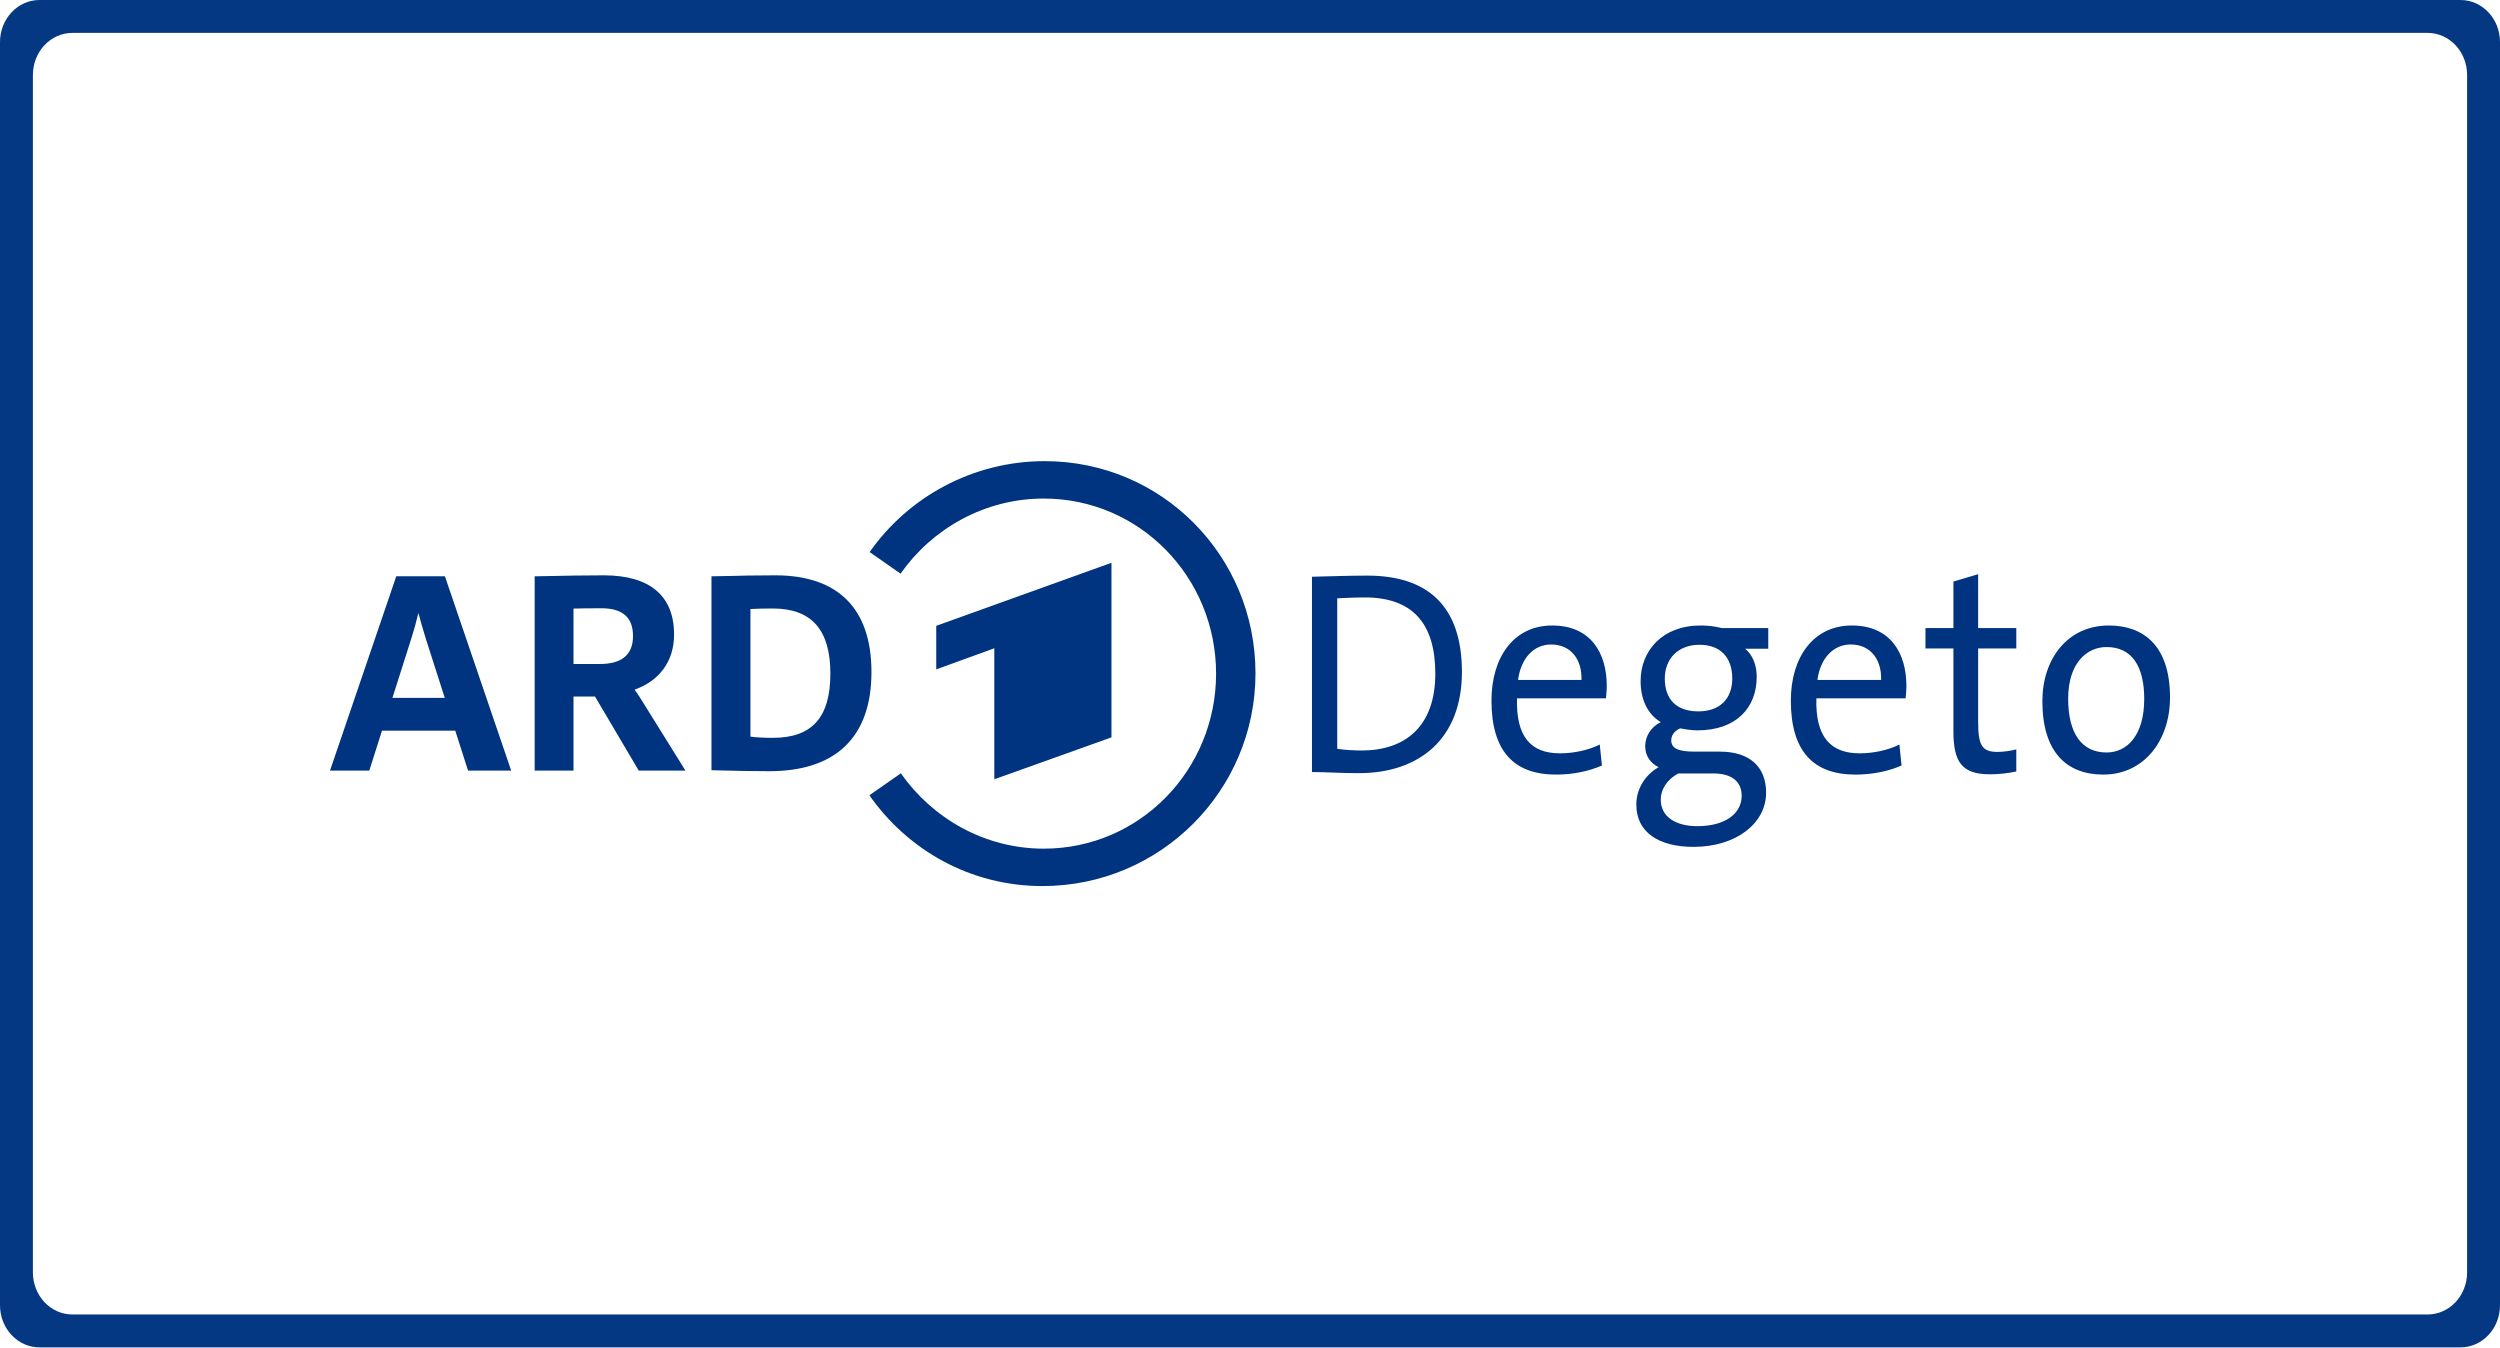
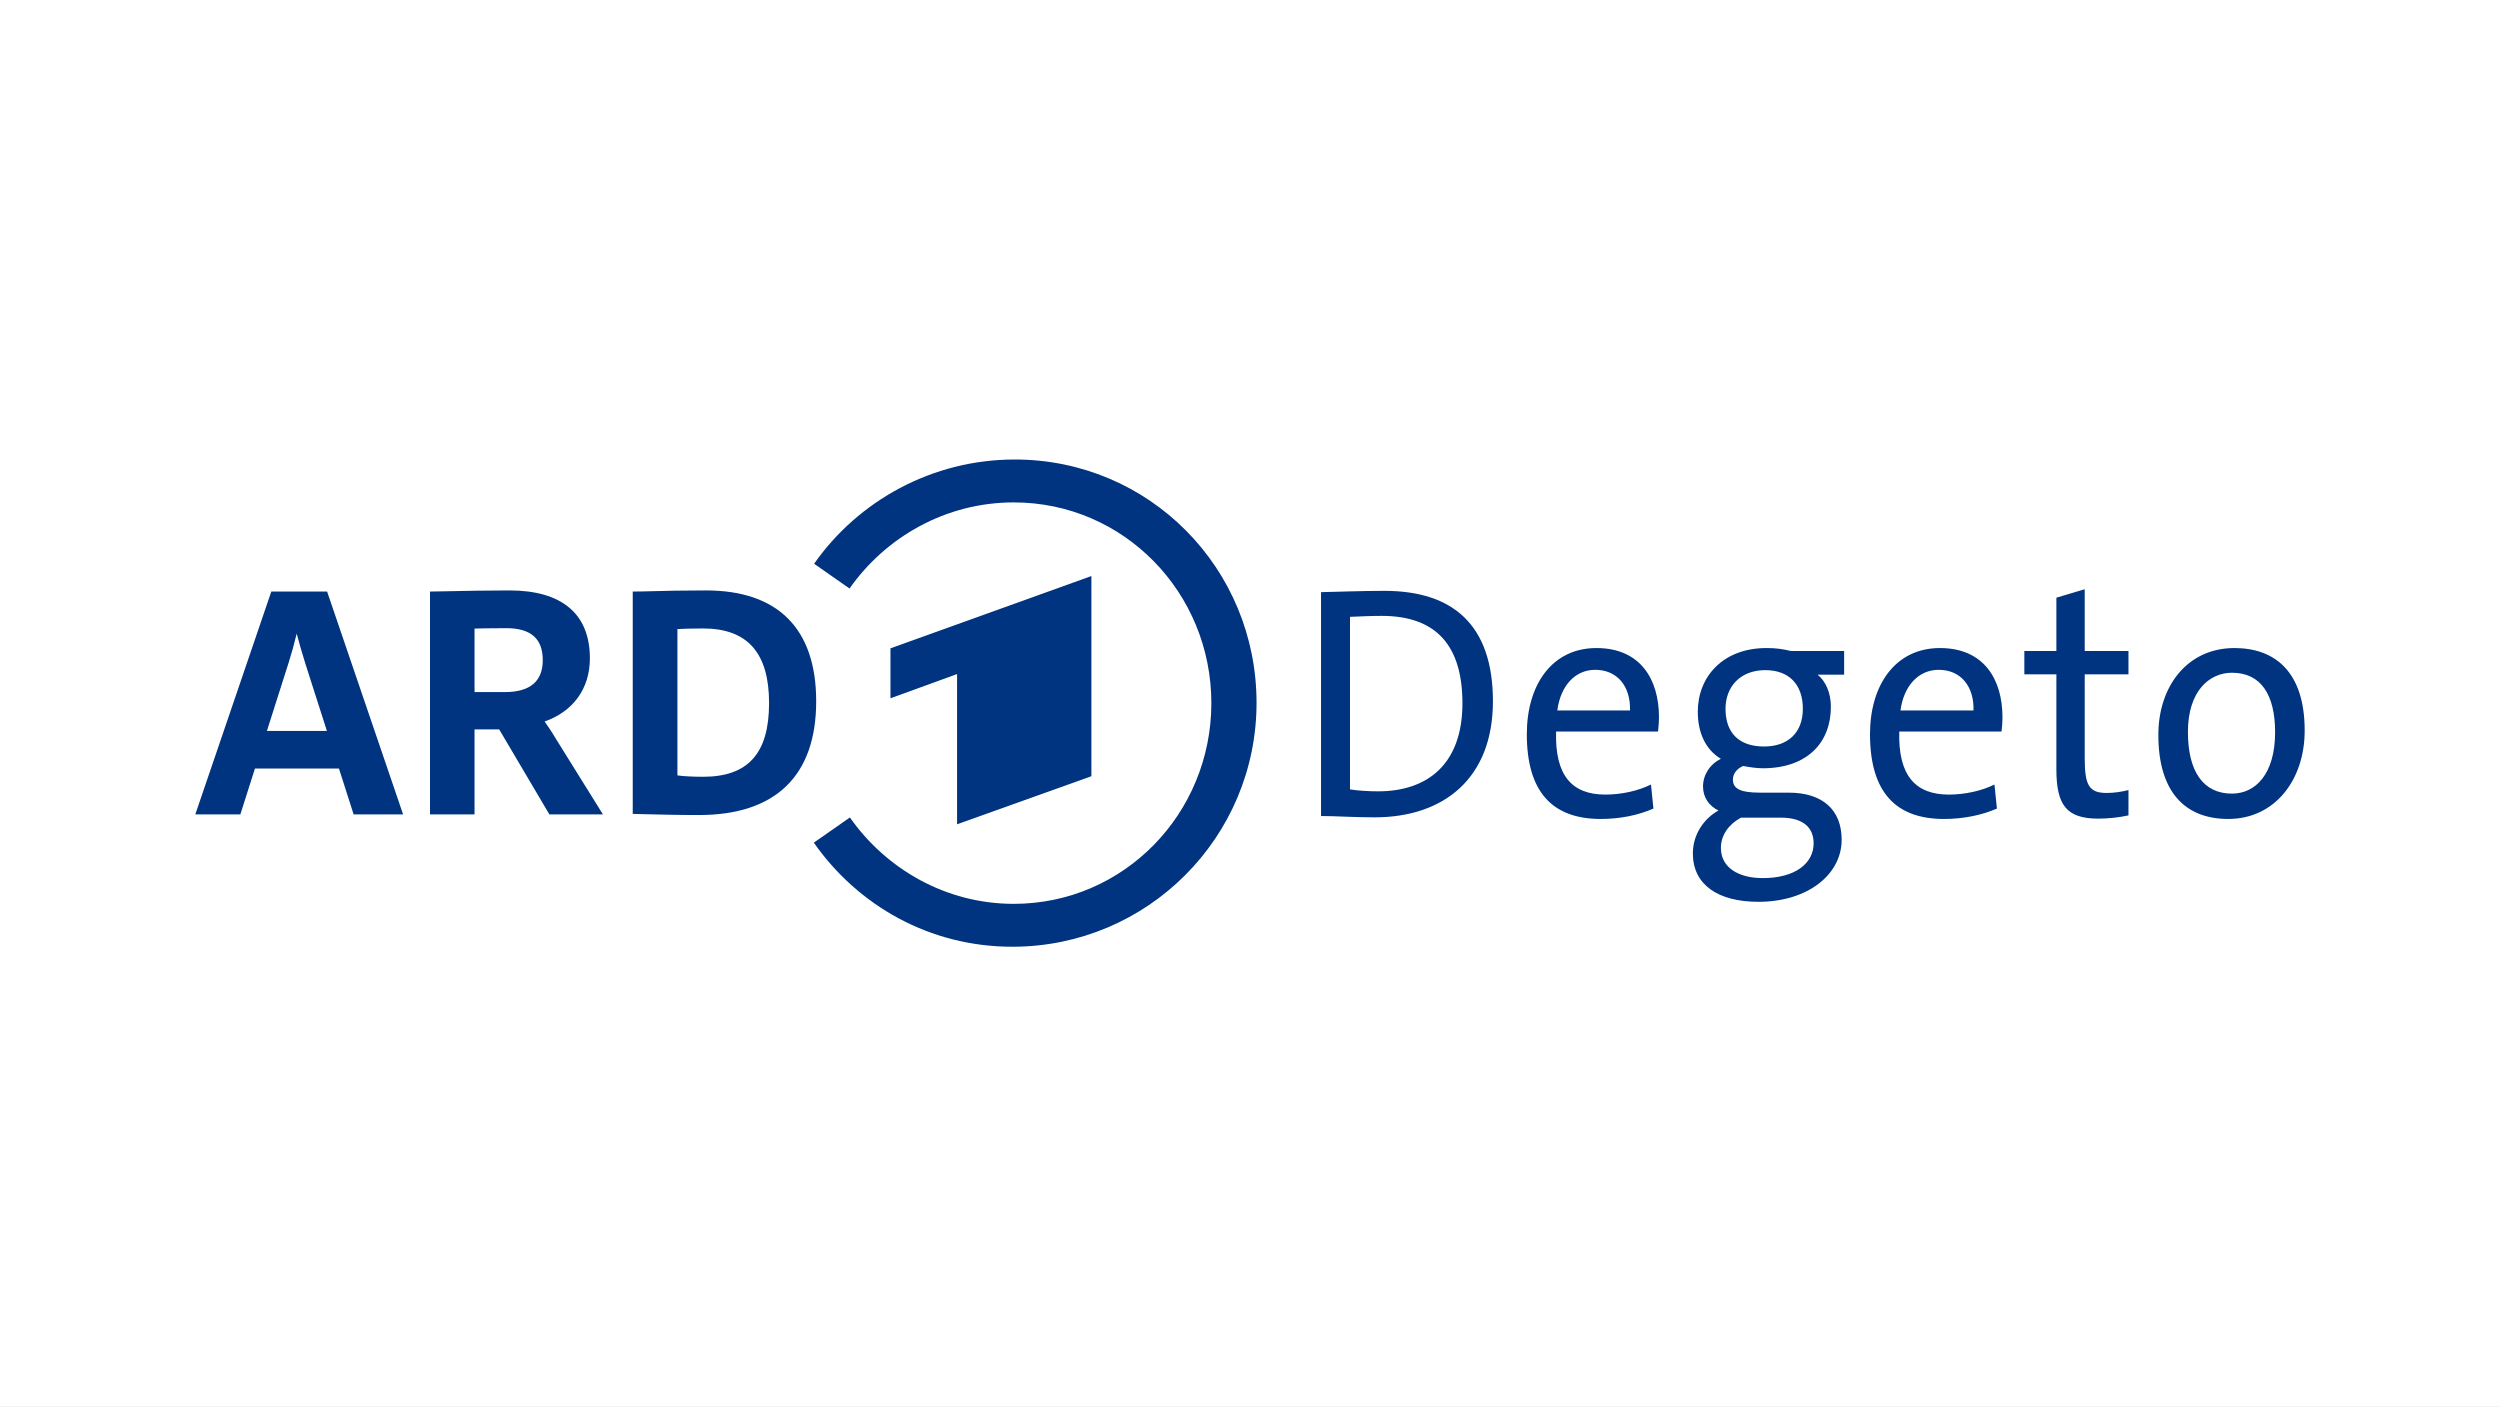
- <svg xmlns="http://www.w3.org/2000/svg" width="1024" height="551.882" viewBox="0 0 251.351 135.465">
-   <g data-rescale-wrap="1" transform="translate(-6.6145 -6.6145)">
-     <path d="M0 0h264.583v148.696H0z" style="opacity:.98;fill:#fff;fill-opacity:1;stroke-width:1.62" />
-     <g style="fill:#003480;fill-opacity:1">
-       <path d="M40 25a15 16 0 0 0-15 16v480a15 16 0 0 0 15 16h920a15 16 0 0 0 15-16V41a15 16 0 0 0-15-16zm12.5 12.5h895a15 16 0 0 1 15 16v455a15 16 0 0 1-15 16h-895a15 16 0 0 1-15-16v-455a15 16 0 0 1 15-16" style="opacity:.98;fill:#003480;fill-opacity:1;stroke-width:85.989" transform="scale(.26458)" />
+ <svg xmlns="http://www.w3.org/2000/svg" viewBox="0 0 1024 576" width="1024" height="576" role="img" aria-label="ard-degeto-film (thumb)">
+   <rect width="1024" height="576" fill="#FFFFFF" />
+   <g transform="translate(80 188.2124) scale(4.0818)">
+     <g data-rescale-wrap="1" transform="translate(0 -16.5473)">
+       <g style="stroke-width:1.562">
+         <path d="M7370.54 1402.63V3049.1l-1652.68-594.47v-410.87l547.77 199.23V1007.36z" style="fill:#003480;fill-opacity:1;fill-rule:evenodd;stroke:none;stroke-width:1.562" transform="matrix(.0122 0 0 -.0122 0 65.441)" />
+         <path d="M6740.32 4007.68c-679.67 0-1288.2-340-1650.52-857.5l291.44-203.62c297.8 424.26 792.32 708.26 1350.43 708.26 905.72 0 1625.5-742.18 1625.5-1650.97 0-908.82-719.78-1651.018-1625.5-1651.018-558.26 0-1049.78 286.09-1347.57 710.538l-296.75-207.108C5449.65 338.59 6040.11 0 6719.91 0c1111.74 0 2008.95 899.699 2008.95 2006.37 0 1106.72-881.86 2001.31-1988.54 2001.31" style="fill:#003480;fill-opacity:1;fill-rule:evenodd;stroke:none;stroke-width:1.562" transform="matrix(.0122 0 0 -.0122 0 65.441)" />
+         <path d="M4176.72 1398.05c-68.99 0-162.14 3.54-211.25 11.32v1203.59c52.94 3.11 130.95 4.95 211.25 4.95 365.1 0 542.58-200.72 542.58-613.57 0-413.64-172.42-606.29-542.58-606.29m23.67 1532.75c-195.8 0-325.35-3.36-429.42-6.08-64.66-1.66-115.71-3.01-164.04-3.01h-9v-1829.1l72.29-1.75c144.29-3.55 307.84-7.54 471.9-7.54 631.14 0 964.72 323.49 964.72 935.55 0 596.61-313.44 911.93-906.45 911.93M588.813 1774.85l178.742 561.69c23.996 74.97 48.082 161.81 66.422 239.08 17.152-66.21 40.375-147.01 69.281-240.9l179.242-559.87Zm497.177 1140.77-2.07 6.11H625.102L0 1088.77h370.516l119.894 376.8h691.11l120.63-376.8h406.88zm1210.73-298.63c28.09.84 122.62 3.36 260.68 3.36 202.2 0 300.47-85.99 300.47-262.87 0-174.42-104.77-262.87-311.38-262.87h-249.77zm663.49-897.56c-27.92 47.76-60.97 96.25-87.22 133.04 232.9 82.18 372.43 268.42 372.43 519.59 0 365.53-229.09 558.76-662.53 558.76-191.78 0-366.91-3.78-494.82-6.53-66.35-1.45-118.77-2.56-148.63-2.56h-9V1088.77h366.28v699.05h202.72l412.72-699.05h440.57z" style="fill:#003480;fill-opacity:1;fill-rule:nonzero;stroke:none;stroke-width:1.562" transform="matrix(.0122 0 0 -.0122 0 65.441)" />
+       </g>
+       <path d="m1327.346 90.91-19.91 5.934v37.437h-22.508v16.435h22.508v66.655c0 24.936 6.9 34.697 29.433 34.697 7.072 0 15.02-.885 21.21-2.282V231.98c-4.416 1.168-10.069 2.054-15.15 2.054-12.371 0-15.583-5.086-15.583-24.197v-59.122h30.732V134.28h-30.732zm-491.925 1.14c-16.353 0-33.096.685-44.583.913v157.28c11.046 0 22.629.912 37.657.912 48.834 0 83.106-27.648 83.106-81.492 0-54.073-28.447-77.613-76.18-77.613m-1.948 17.577c38.679 0 56.702 21.311 56.702 61.405 0 42.66-24.386 61.862-59.3 61.862-5.964 0-14.17-.439-19.694-1.37V110.312c5.523-.237 14.561-.685 22.292-.685m150.846 22.6c-31.157 0-48.912 25.757-48.912 60.49 0 40.788 18.128 59.58 51.941 59.58 13.704 0 26.404-2.648 37.008-7.305l-1.73-16.892c-8.84 4.437-20.76 7.076-32.031 7.076-23.426 0-35.51-13.285-34.628-44.284h71.636c.441-3.963.65-7.25.65-10.044 0-26.57-12.995-48.622-43.934-48.622zm119.464 0c-30.715 0-48.262 20.27-48.262 44.74 0 14.692 5.402 26.58 16.232 33.1-7.74 3.734-12.553 11.249-12.553 19.403 0 7.688 4.19 13.623 10.821 16.892-9.721 5.36-17.963 16.371-17.963 30.132 0 22.142 17.807 34.012 46.098 34.012 34.472 0 58.434-19.13 58.434-43.6 0-20.983-13.357-33.1-37.225-33.1h-20.343c-13.262 0-18.829-2.61-18.829-9.13 0-3.735 2.277-7.487 7.142-9.588 3.757.695 9.211 1.598 13.851 1.598 31.381 0 47.83-18.206 47.83-43.143 0-9.797-3.559-17.933-9.307-22.599h18.612v-16.663h-37.44c-5.749-1.397-10.692-2.055-17.098-2.055zm121.845 0c-31.156 0-49.127 25.757-49.127 60.49 0 40.788 18.127 59.58 51.941 59.58 13.704 0 26.61-2.648 37.224-7.305l-1.731-16.892c-8.839 4.437-20.76 7.076-32.03 7.076-23.426 0-35.727-13.285-34.844-44.284h71.852c.45-3.963.649-7.25.649-10.044 0-26.57-12.994-48.622-43.934-48.622zm206.9 0c-33.148 0-53.457 26.917-53.457 60.947 0 40.788 19.296 59.123 49.128 59.123 32.48 0 53.672-27.128 53.672-62.09 0-41.719-21.278-57.98-49.344-57.98zM983.452 147.52c15.47 0 24.906 11.514 24.455 28.534h-51.075c2.207-17.02 12.258-28.534 26.62-28.534m241.31 0c15.47 0 24.897 11.514 24.455 28.534h-51.292c2.208-17.02 12.475-28.534 26.837-28.534m-121.846.23c16.794 0 26.404 10.144 26.404 27.164 0 17.011-10.692 26.48-27.27 26.48-17.235 0-27.052-9.232-27.052-26.48 0-15.623 10.458-27.164 27.918-27.164m327.879 1.826c20.326 0 30.299 15.431 30.299 41.773 0 29.603-13.946 43.144-30.3 43.144-20.109 0-30.948-15.404-30.948-43.372 0-28.67 15.038-41.545 30.949-41.545M1085.82 251.385h28.135c15.47 0 22.94 6.839 22.94 18.033 0 14.217-13.166 24.425-35.709 24.425-17.236 0-29.433-7.478-29.433-21.229 0-8.857 5.454-16.572 14.067-21.23z" style="fill:#003480;fill-opacity:1;fill-rule:evenodd;stroke:none;stroke-width:1" transform="translate(0 16.58)scale(.14284)" />
    </g>
-     <g style="stroke-width:1.562">
-       <path d="M7370.54 1402.63V3049.1l-1652.68-594.47v-410.87l547.77 199.23V1007.36z" style="fill:#003480;fill-opacity:1;fill-rule:evenodd;stroke:none;stroke-width:1.562" transform="matrix(.01066 0 0 -.01066 39.792 95.7)" />
-       <path d="M6740.32 4007.68c-679.67 0-1288.2-340-1650.52-857.5l291.44-203.62c297.8 424.26 792.32 708.26 1350.43 708.26 905.72 0 1625.5-742.18 1625.5-1650.97 0-908.82-719.78-1651.018-1625.5-1651.018-558.26 0-1049.78 286.09-1347.57 710.538l-296.75-207.108C5449.65 338.59 6040.11 0 6719.91 0c1111.74 0 2008.95 899.699 2008.95 2006.37 0 1106.72-881.86 2001.31-1988.54 2001.31" style="fill:#003480;fill-opacity:1;fill-rule:evenodd;stroke:none;stroke-width:1.562" transform="matrix(.01066 0 0 -.01066 39.792 95.7)" />
-       <path d="M4176.72 1398.05c-68.99 0-162.14 3.54-211.25 11.32v1203.59c52.94 3.11 130.95 4.95 211.25 4.95 365.1 0 542.58-200.72 542.58-613.57 0-413.64-172.42-606.29-542.58-606.29m23.67 1532.75c-195.8 0-325.35-3.36-429.42-6.08-64.66-1.66-115.71-3.01-164.04-3.01h-9v-1829.1l72.29-1.75c144.29-3.55 307.84-7.54 471.9-7.54 631.14 0 964.72 323.49 964.72 935.55 0 596.61-313.44 911.93-906.45 911.93M588.813 1774.85l178.742 561.69c23.996 74.97 48.082 161.81 66.422 239.08 17.152-66.21 40.375-147.01 69.281-240.9l179.242-559.87Zm497.177 1140.77-2.07 6.11H625.102L0 1088.77h370.516l119.894 376.8h691.11l120.63-376.8h406.88zm1210.73-298.63c28.09.84 122.62 3.36 260.68 3.36 202.2 0 300.47-85.99 300.47-262.87 0-174.42-104.77-262.87-311.38-262.87h-249.77zm663.49-897.56c-27.92 47.76-60.97 96.25-87.22 133.04 232.9 82.18 372.43 268.42 372.43 519.59 0 365.53-229.09 558.76-662.53 558.76-191.78 0-366.91-3.78-494.82-6.53-66.35-1.45-118.77-2.56-148.63-2.56h-9V1088.77h366.28v699.05h202.72l412.72-699.05h440.57z" style="fill:#003480;fill-opacity:1;fill-rule:nonzero;stroke:none;stroke-width:1.562" transform="matrix(.01066 0 0 -.01066 39.792 95.7)" />
-     </g>
-     <path d="m1327.346 90.91-19.91 5.934v37.437h-22.508v16.435h22.508v66.655c0 24.936 6.9 34.697 29.433 34.697 7.072 0 15.02-.885 21.21-2.282V231.98c-4.416 1.168-10.069 2.054-15.15 2.054-12.371 0-15.583-5.086-15.583-24.197v-59.122h30.732V134.28h-30.732zm-491.925 1.14c-16.353 0-33.096.685-44.583.913v157.28c11.046 0 22.629.912 37.657.912 48.834 0 83.106-27.648 83.106-81.492 0-54.073-28.447-77.613-76.18-77.613m-1.948 17.577c38.679 0 56.702 21.311 56.702 61.405 0 42.66-24.386 61.862-59.3 61.862-5.964 0-14.17-.439-19.694-1.37V110.312c5.523-.237 14.561-.685 22.292-.685m150.846 22.6c-31.157 0-48.912 25.757-48.912 60.49 0 40.788 18.128 59.58 51.941 59.58 13.704 0 26.404-2.648 37.008-7.305l-1.73-16.892c-8.84 4.437-20.76 7.076-32.031 7.076-23.426 0-35.51-13.285-34.628-44.284h71.636c.441-3.963.65-7.25.65-10.044 0-26.57-12.995-48.622-43.934-48.622zm119.464 0c-30.715 0-48.262 20.27-48.262 44.74 0 14.692 5.402 26.58 16.232 33.1-7.74 3.734-12.553 11.249-12.553 19.403 0 7.688 4.19 13.623 10.821 16.892-9.721 5.36-17.963 16.371-17.963 30.132 0 22.142 17.807 34.012 46.098 34.012 34.472 0 58.434-19.13 58.434-43.6 0-20.983-13.357-33.1-37.225-33.1h-20.343c-13.262 0-18.829-2.61-18.829-9.13 0-3.735 2.277-7.487 7.142-9.588 3.757.695 9.211 1.598 13.851 1.598 31.381 0 47.83-18.206 47.83-43.143 0-9.797-3.559-17.933-9.307-22.599h18.612v-16.663h-37.44c-5.749-1.397-10.692-2.055-17.098-2.055zm121.845 0c-31.156 0-49.127 25.757-49.127 60.49 0 40.788 18.127 59.58 51.941 59.58 13.704 0 26.61-2.648 37.224-7.305l-1.731-16.892c-8.839 4.437-20.76 7.076-32.03 7.076-23.426 0-35.727-13.285-34.844-44.284h71.852c.45-3.963.649-7.25.649-10.044 0-26.57-12.994-48.622-43.934-48.622zm206.9 0c-33.148 0-53.457 26.917-53.457 60.947 0 40.788 19.296 59.123 49.128 59.123 32.48 0 53.672-27.128 53.672-62.09 0-41.719-21.278-57.98-49.344-57.98zM983.452 147.52c15.47 0 24.906 11.514 24.455 28.534h-51.075c2.207-17.02 12.258-28.534 26.62-28.534m241.31 0c15.47 0 24.897 11.514 24.455 28.534h-51.292c2.208-17.02 12.475-28.534 26.837-28.534m-121.846.23c16.794 0 26.404 10.144 26.404 27.164 0 17.011-10.692 26.48-27.27 26.48-17.235 0-27.052-9.232-27.052-26.48 0-15.623 10.458-27.164 27.918-27.164m327.879 1.826c20.326 0 30.299 15.431 30.299 41.773 0 29.603-13.946 43.144-30.3 43.144-20.109 0-30.948-15.404-30.948-43.372 0-28.67 15.038-41.545 30.949-41.545M1085.82 251.385h28.135c15.47 0 22.94 6.839 22.94 18.033 0 14.217-13.166 24.425-35.709 24.425-17.236 0-29.433-7.478-29.433-21.229 0-8.857 5.454-16.572 14.067-21.23z" style="fill:#003480;fill-opacity:1;fill-rule:evenodd;stroke:none;stroke-width:1" transform="translate(39.792 52.995)scale(.12484)" />
  </g>
</svg>
